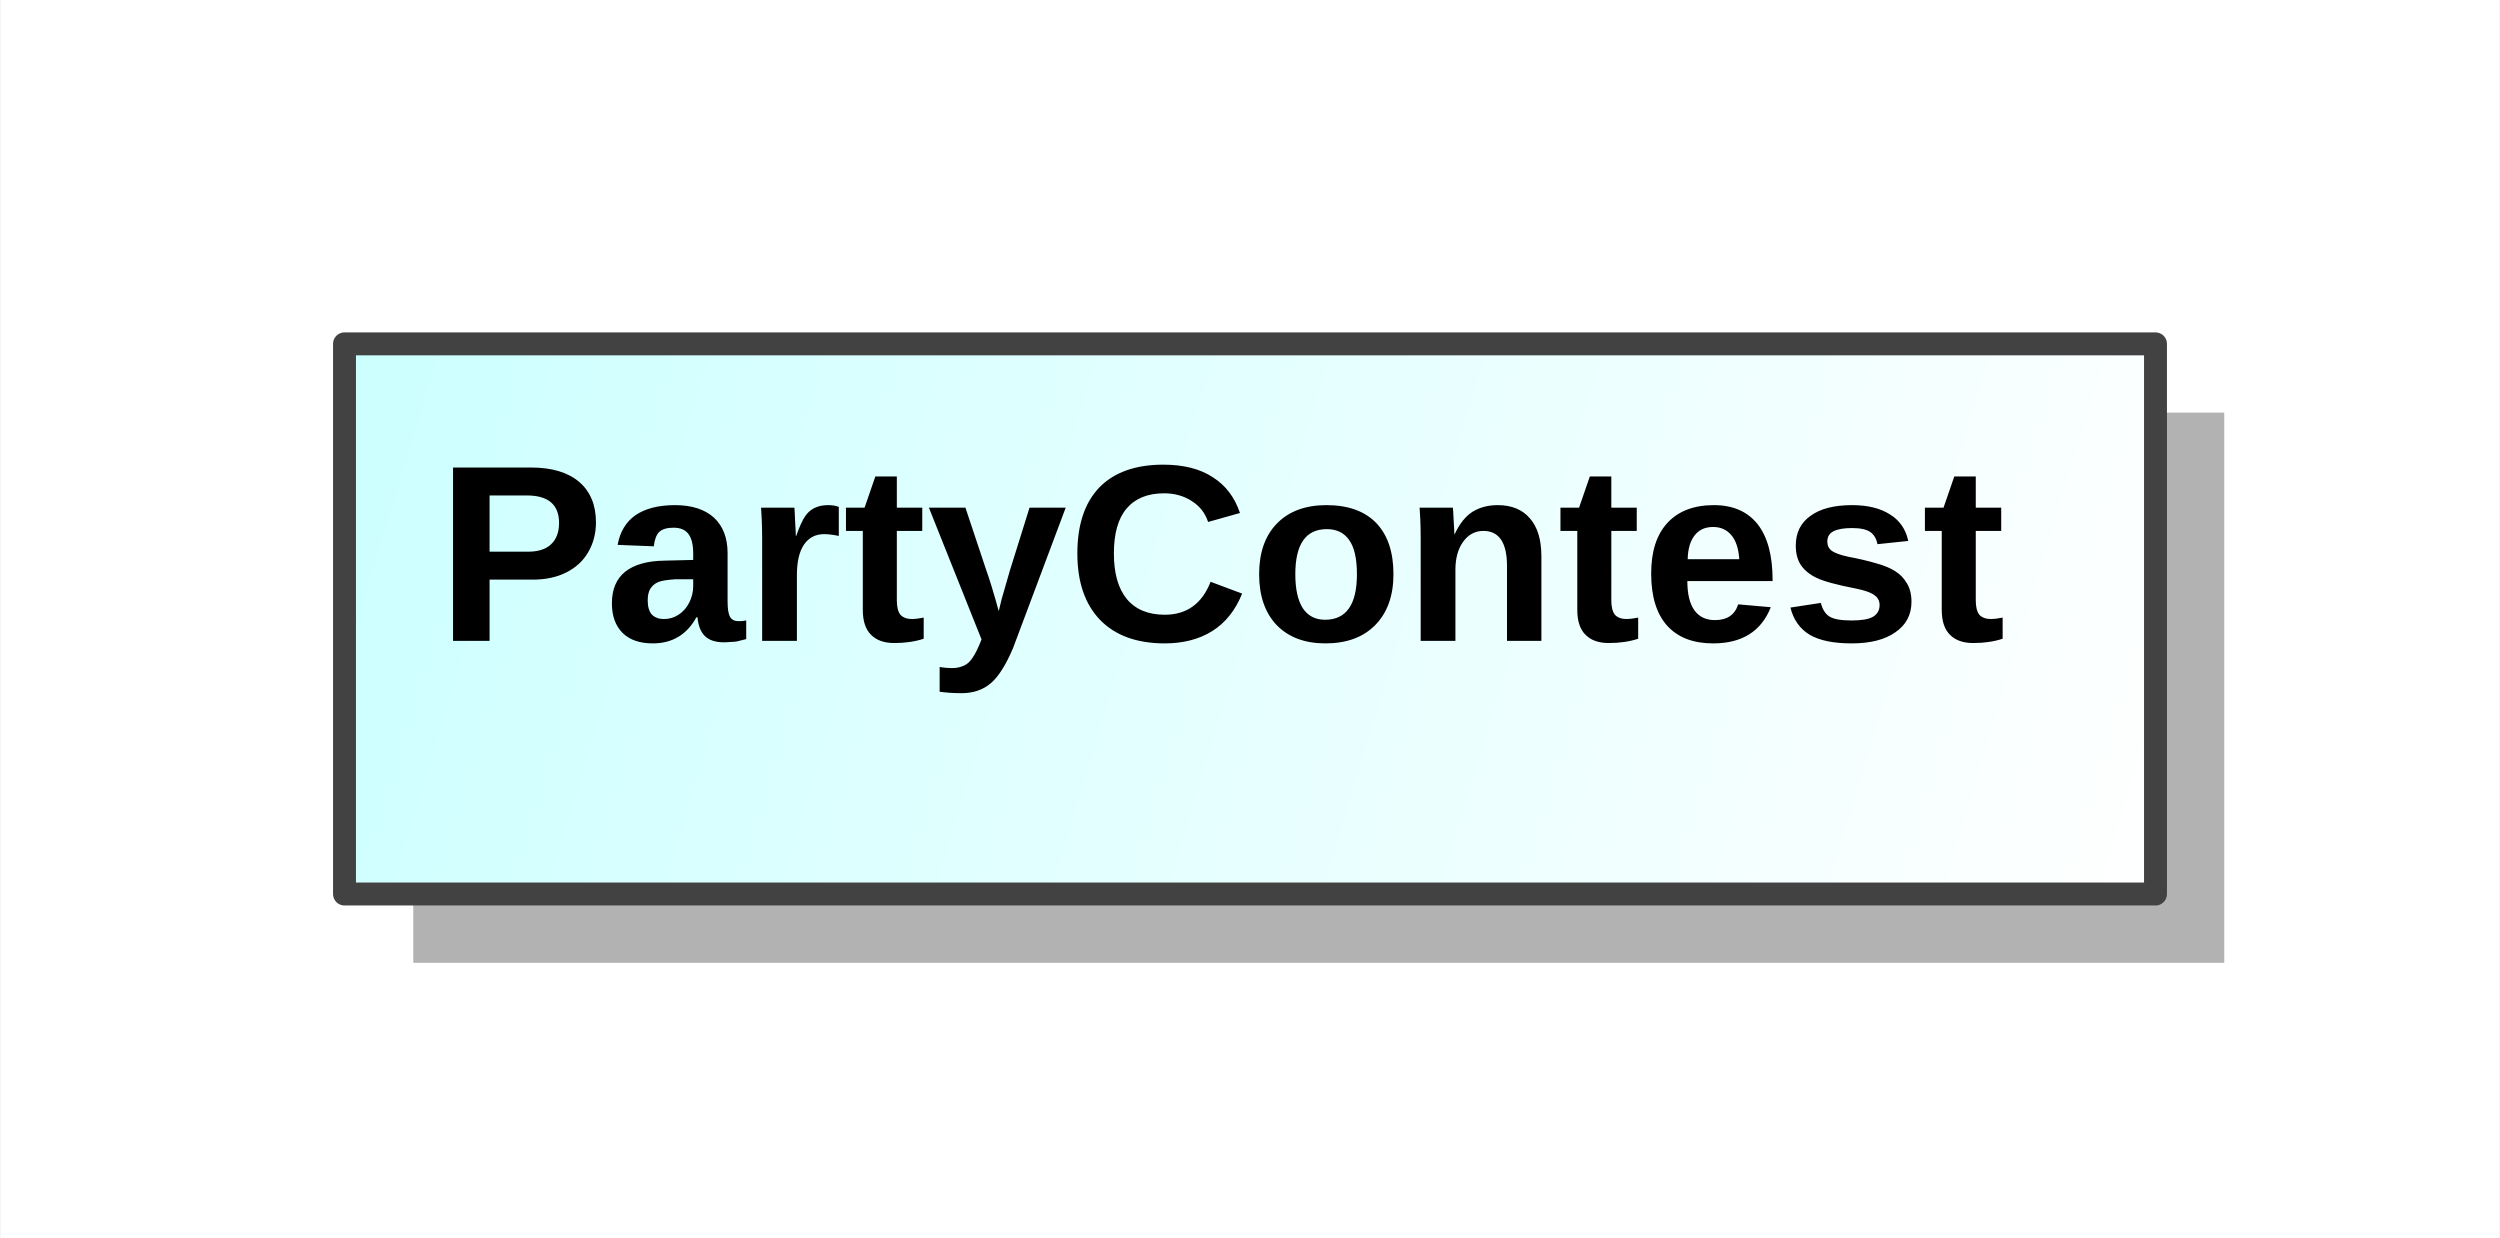
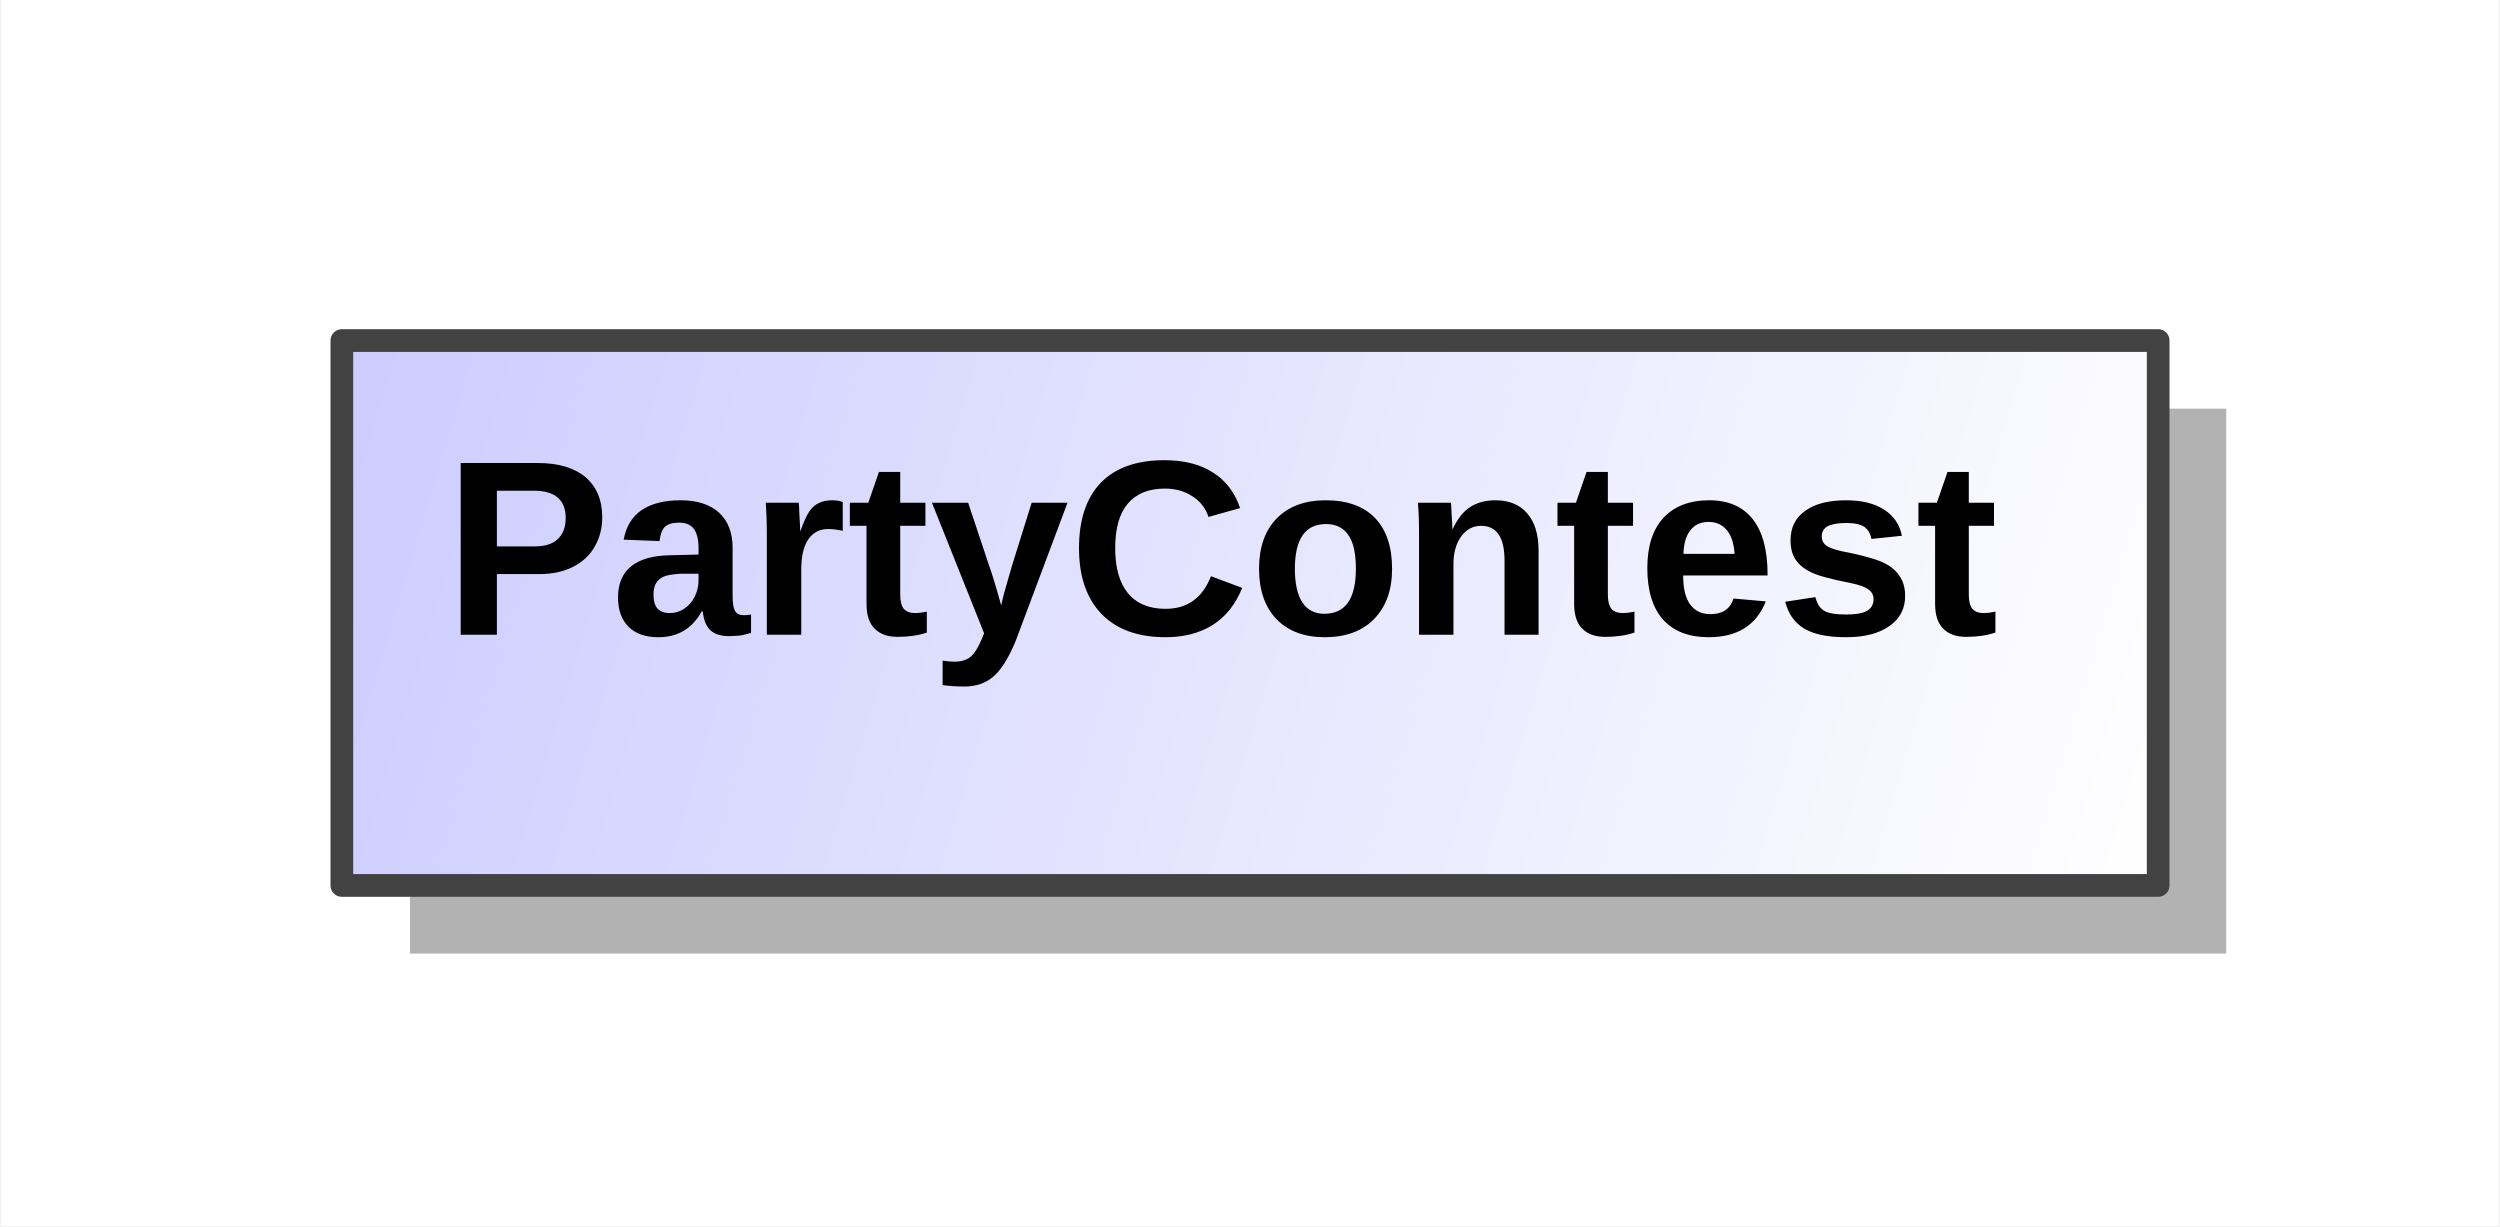
- <svg xmlns="http://www.w3.org/2000/svg" fill-opacity="1" color-rendering="auto" color-interpolation="auto" text-rendering="auto" stroke="black" stroke-linecap="square" width="1.135in" stroke-miterlimit="10" shape-rendering="auto" stroke-opacity="1" fill="black" stroke-dasharray="none" font-weight="normal" stroke-width="1" viewBox="0 0 109 54" height="0.562in" font-family="'Arial'" font-style="normal" stroke-linejoin="miter" font-size="12" stroke-dashoffset="0" image-rendering="auto">
+ <svg xmlns="http://www.w3.org/2000/svg" fill-opacity="1" color-rendering="auto" color-interpolation="auto" text-rendering="auto" stroke="black" stroke-linecap="square" width="1.146in" stroke-miterlimit="10" shape-rendering="auto" stroke-opacity="1" fill="black" stroke-dasharray="none" font-weight="normal" stroke-width="1" viewBox="0 0 110 54" height="0.562in" font-family="'Arial'" font-style="normal" stroke-linejoin="miter" font-size="12" stroke-dashoffset="0" image-rendering="auto">
  <defs id="genericDefs" />
  <g>
    <defs id="defs1">
-       <linearGradient x1="1316" gradientUnits="userSpaceOnUse" x2="1395" y1="322" y2="346" id="linearGradient1" spreadMethod="pad">
-         <stop stop-opacity="1" stop-color="rgb(204,255,255)" offset="0%" />
+       <linearGradient x1="819" gradientUnits="userSpaceOnUse" x2="899" y1="301" y2="325" id="linearGradient1" spreadMethod="pad">
+         <stop stop-opacity="1" stop-color="rgb(204,204,255)" offset="0%" />
        <stop stop-opacity="1" stop-color="white" offset="100%" />
      </linearGradient>
      <clipPath clipPathUnits="userSpaceOnUse" id="clipPath1">
-         <path d="M0 0 L109 0 L109 54 L0 54 L0 0 Z" />
+         <path d="M0 0 L110 0 L110 54 L0 54 L0 0 Z" />
      </clipPath>
      <clipPath clipPathUnits="userSpaceOnUse" id="clipPath2">
-         <path d="M1301 307 L1410 307 L1410 361 L1301 361 L1301 307 Z" />
+         <path d="M804 286 L914 286 L914 340 L804 340 L804 286 Z" />
      </clipPath>
    </defs>
    <g fill="white" stroke="white">
-       <rect x="0" width="109" height="54" y="0" clip-path="url(#clipPath1)" stroke="none" />
-       <rect x="1319" y="325" transform="translate(-1301,-307)" clip-path="url(#clipPath2)" fill="rgb(178,178,178)" width="79" text-rendering="geometricPrecision" height="24" stroke="none" />
-       <rect x="1316" y="322" transform="translate(-1301,-307)" clip-path="url(#clipPath2)" fill="url(#linearGradient1)" width="79" text-rendering="geometricPrecision" height="24" stroke="none" />
+       <rect x="0" width="110" height="54" y="0" clip-path="url(#clipPath1)" stroke="none" />
+       <rect x="822" y="304" transform="translate(-804,-286)" clip-path="url(#clipPath2)" fill="rgb(178,178,178)" width="80" text-rendering="geometricPrecision" height="24" stroke="none" />
+       <rect x="819" y="301" transform="translate(-804,-286)" clip-path="url(#clipPath2)" fill="url(#linearGradient1)" width="80" text-rendering="geometricPrecision" height="24" stroke="none" />
    </g>
-     <g fill="rgb(66,66,66)" text-rendering="geometricPrecision" transform="translate(-1301,-307)" stroke-linecap="butt" stroke="rgb(66,66,66)" stroke-linejoin="round">
-       <rect fill="none" x="1316" width="79" height="24" y="322" clip-path="url(#clipPath2)" />
+     <g fill="rgb(66,66,66)" text-rendering="geometricPrecision" transform="translate(-804,-286)" stroke-linecap="butt" stroke="rgb(66,66,66)" stroke-linejoin="round">
+       <rect fill="none" x="819" width="80" height="24" y="301" clip-path="url(#clipPath2)" />
    </g>
-     <g text-rendering="geometricPrecision" font-size="11" font-weight="bold" transform="translate(-1301,-307)" stroke-linecap="butt" stroke-linejoin="round">
-       <text x="1320" space="preserve" y="334.958" clip-path="url(#clipPath2)" stroke="none">PartyContest</text>
+     <g text-rendering="geometricPrecision" font-size="11" font-weight="bold" transform="translate(-804,-286)" stroke-linecap="butt" stroke-linejoin="round">
+       <text x="823.5" space="preserve" y="313.958" clip-path="url(#clipPath2)" stroke="none">PartyContest</text>
    </g>
  </g>
</svg>
